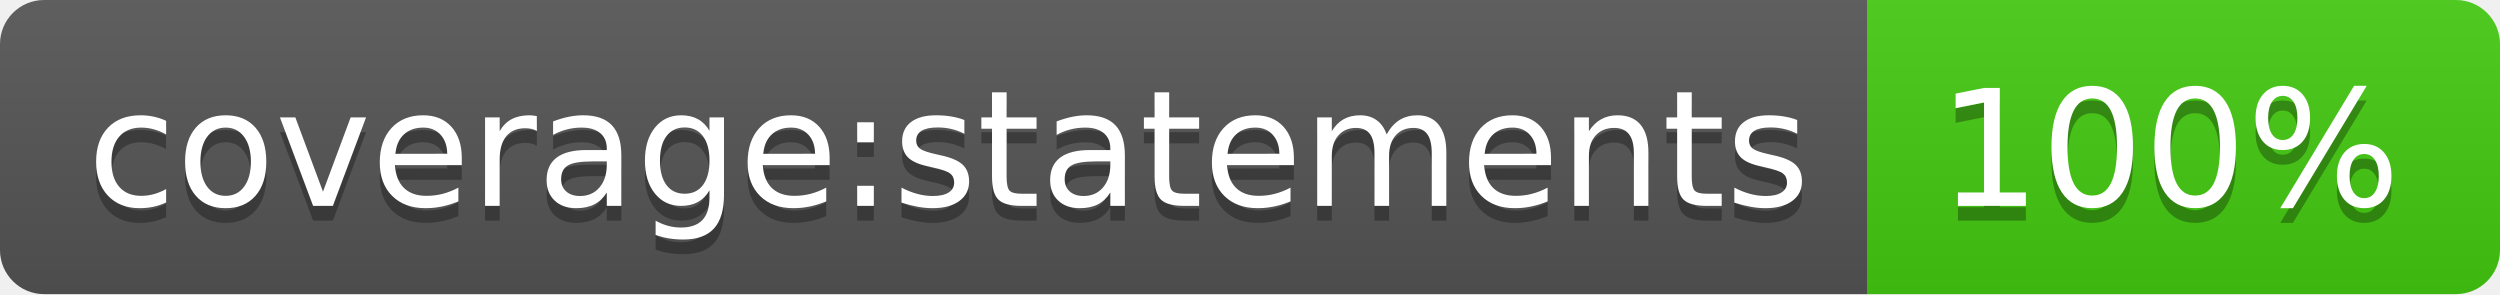
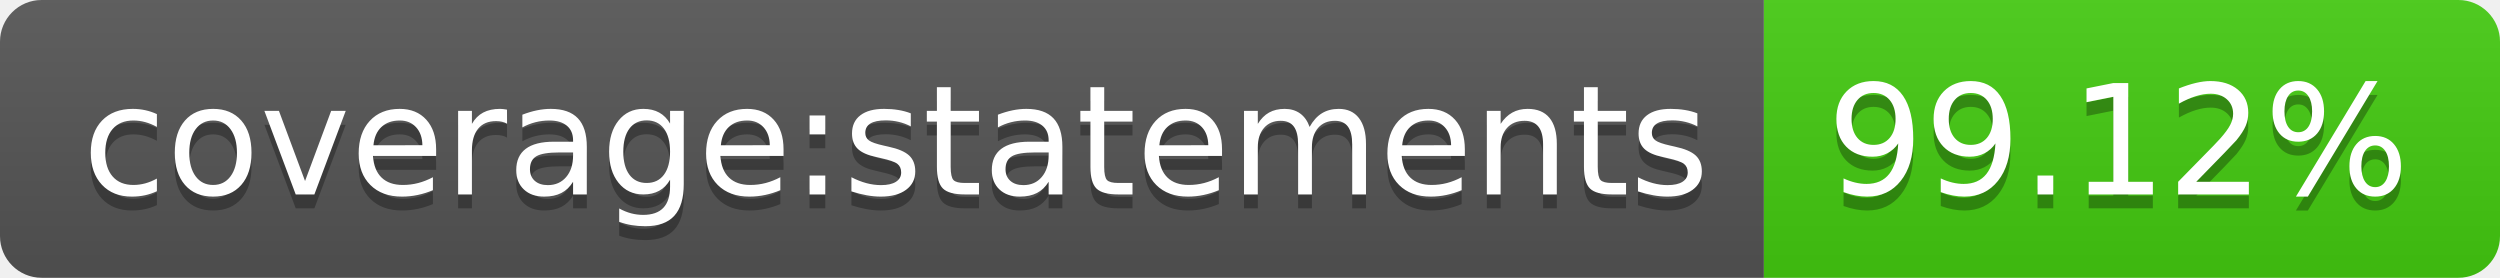
- <svg xmlns="http://www.w3.org/2000/svg" width="170" height="20">
+ <svg xmlns="http://www.w3.org/2000/svg" width="180" height="20">
  <linearGradient id="s" x2="0" y2="100%">
    <stop offset="0" stop-color="#bbb" stop-opacity=".1" />
    <stop offset="1" stop-opacity=".1" />
  </linearGradient>
  <clipPath id="r">
-     <rect width="170" height="20" rx="3" fill="#fff" />
+     <rect width="180" height="20" rx="3" fill="#fff" />
  </clipPath>
  <g clip-path="url(#r)">
    <rect width="127" height="20" fill="#555" />
-     <rect x="127" width="43" height="20" fill="#4c1" />
-     <rect width="170" height="20" fill="url(#s)" />
+     <rect x="127" width="53" height="20" fill="#4c1" />
+     <rect width="180" height="20" fill="url(#s)" />
  </g>
  <g fill="#fff" text-anchor="middle" font-family="Verdana,Geneva,DejaVu Sans,sans-serif" text-rendering="geometricPrecision" font-size="110">
    <text x="645" y="150" fill="#010101" fill-opacity=".3" transform="scale(.1)" textLength="1170">coverage:statements</text>
    <text x="645" y="140" transform="scale(.1)" textLength="1170">coverage:statements</text>
-     <text x="1475" y="150" fill="#010101" fill-opacity=".3" transform="scale(.1)" textLength="330">100%</text>
-     <text x="1475" y="140" transform="scale(.1)" textLength="330">100%</text>
+     <text x="1525" y="150" fill="#010101" fill-opacity=".3" transform="scale(.1)" textLength="430">99.12%</text>
+     <text x="1525" y="140" transform="scale(.1)" textLength="430">99.12%</text>
  </g>
</svg>
